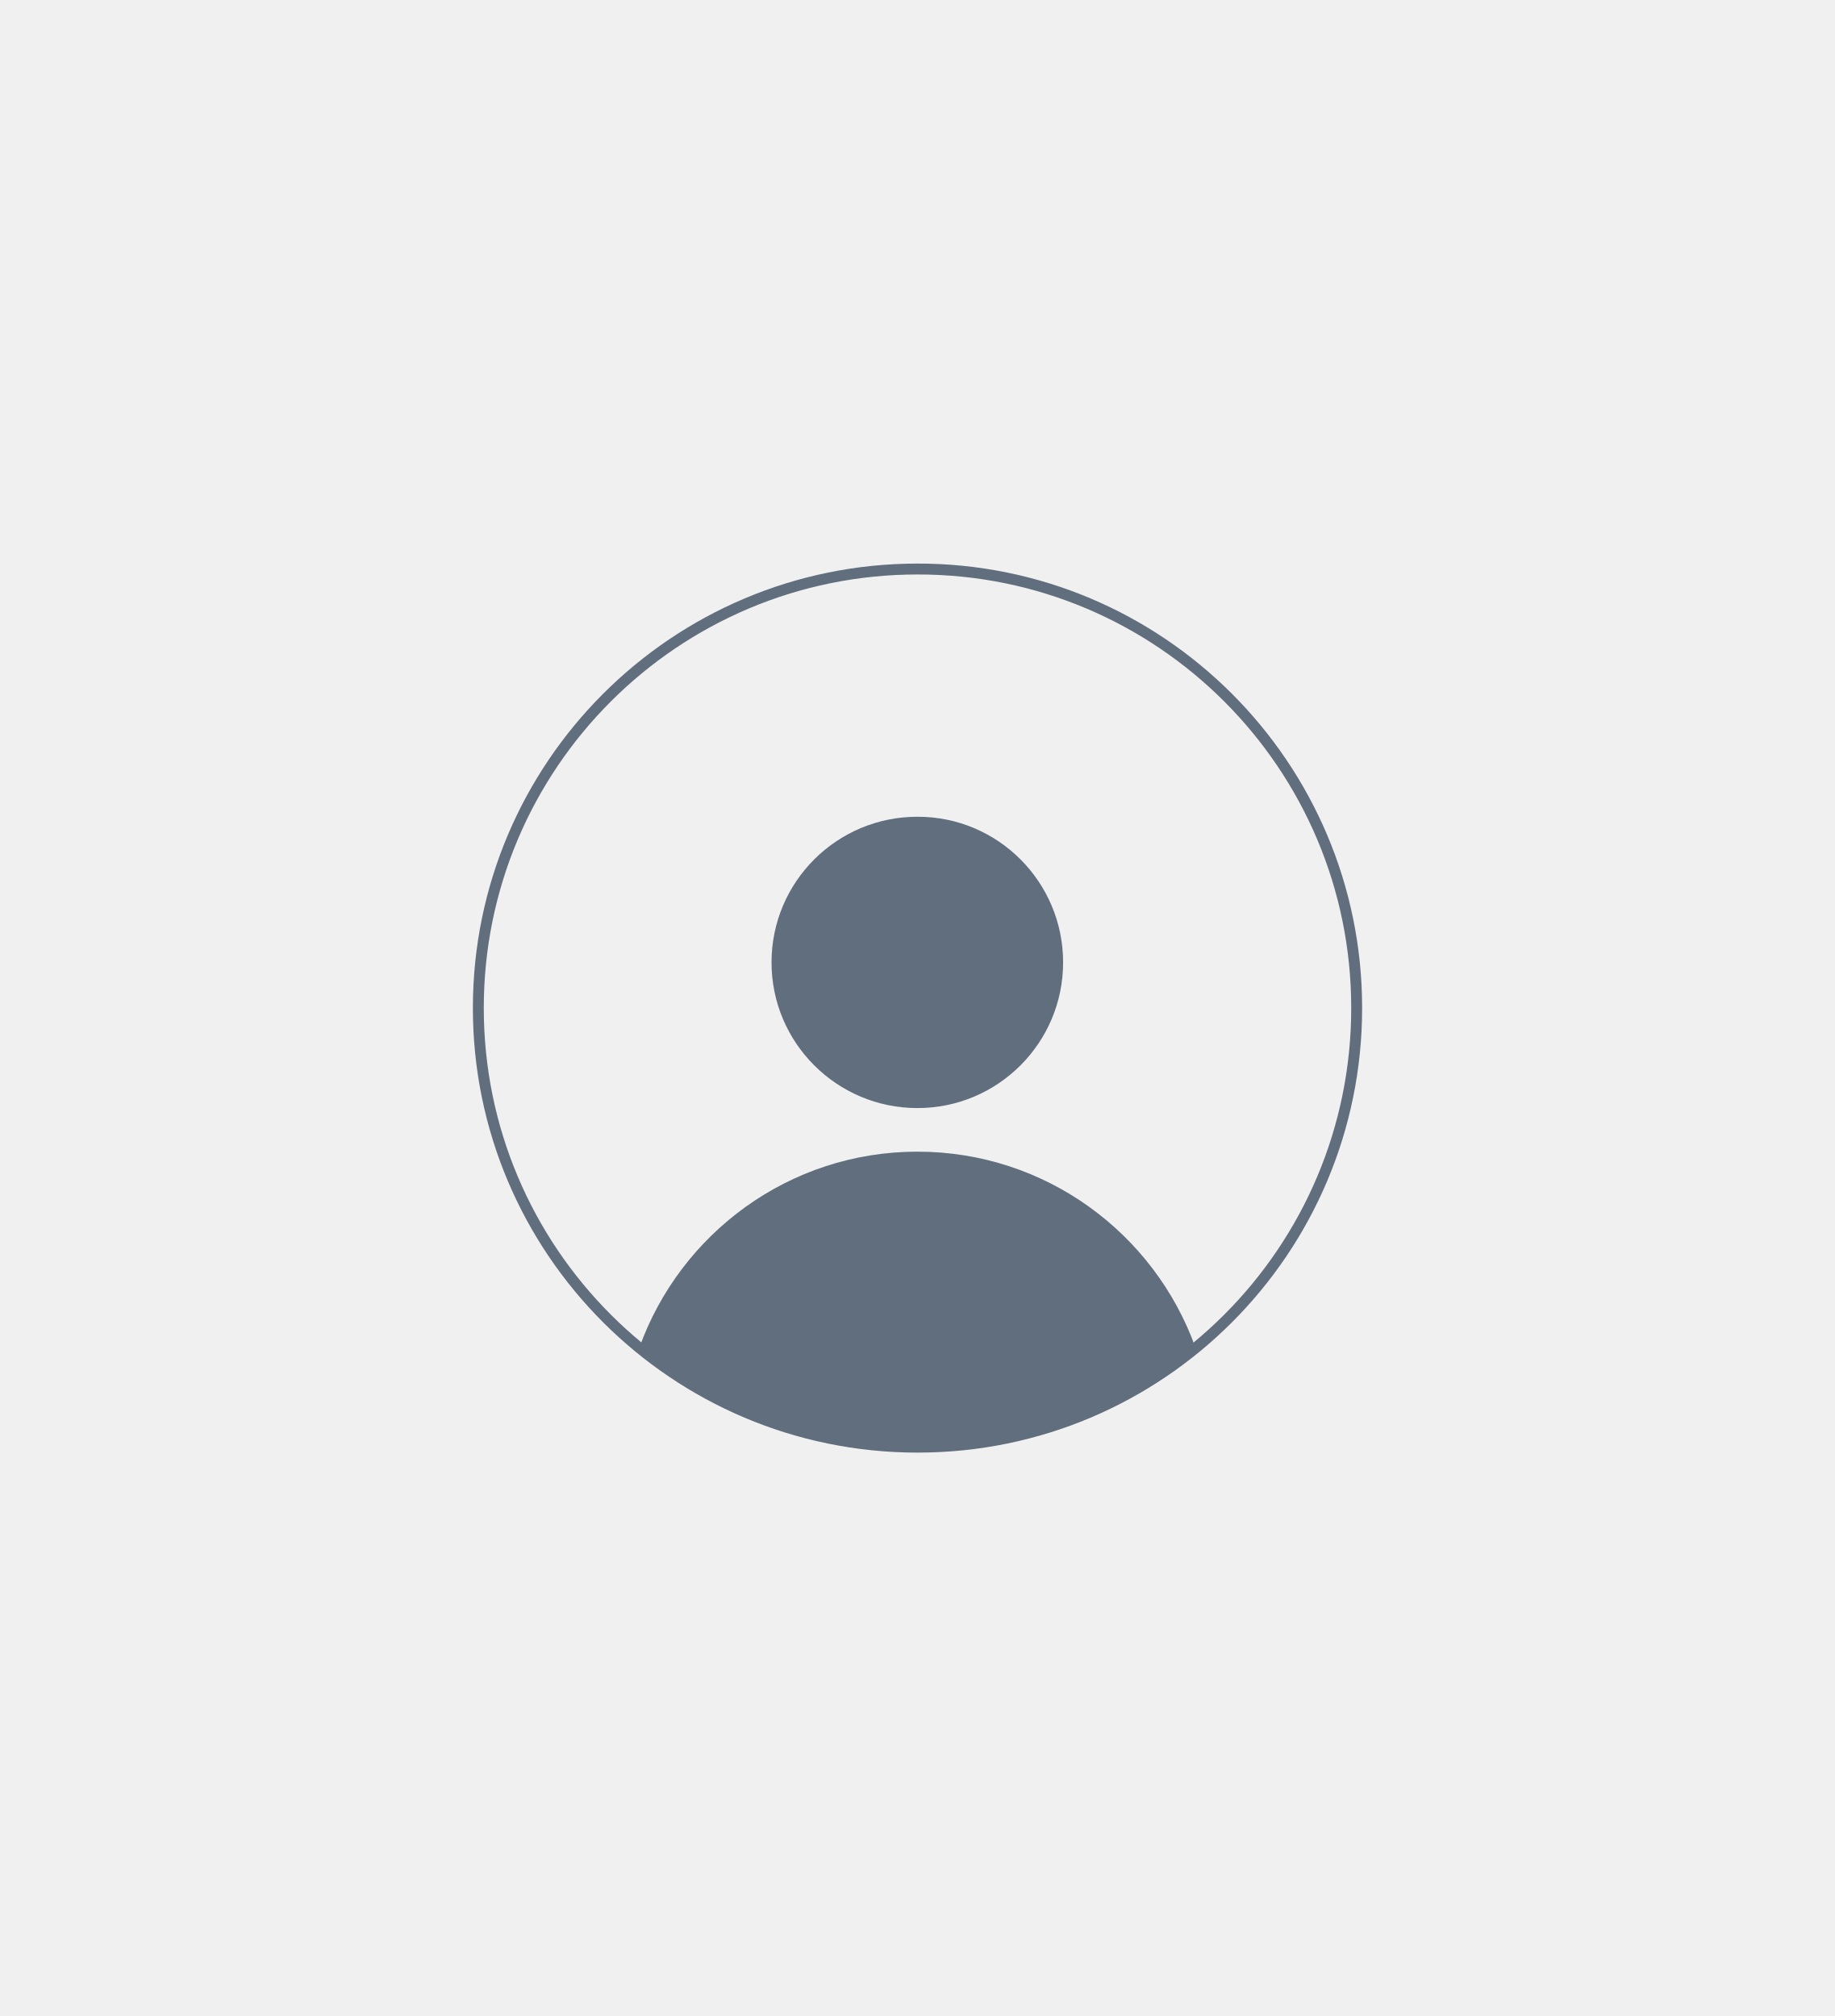
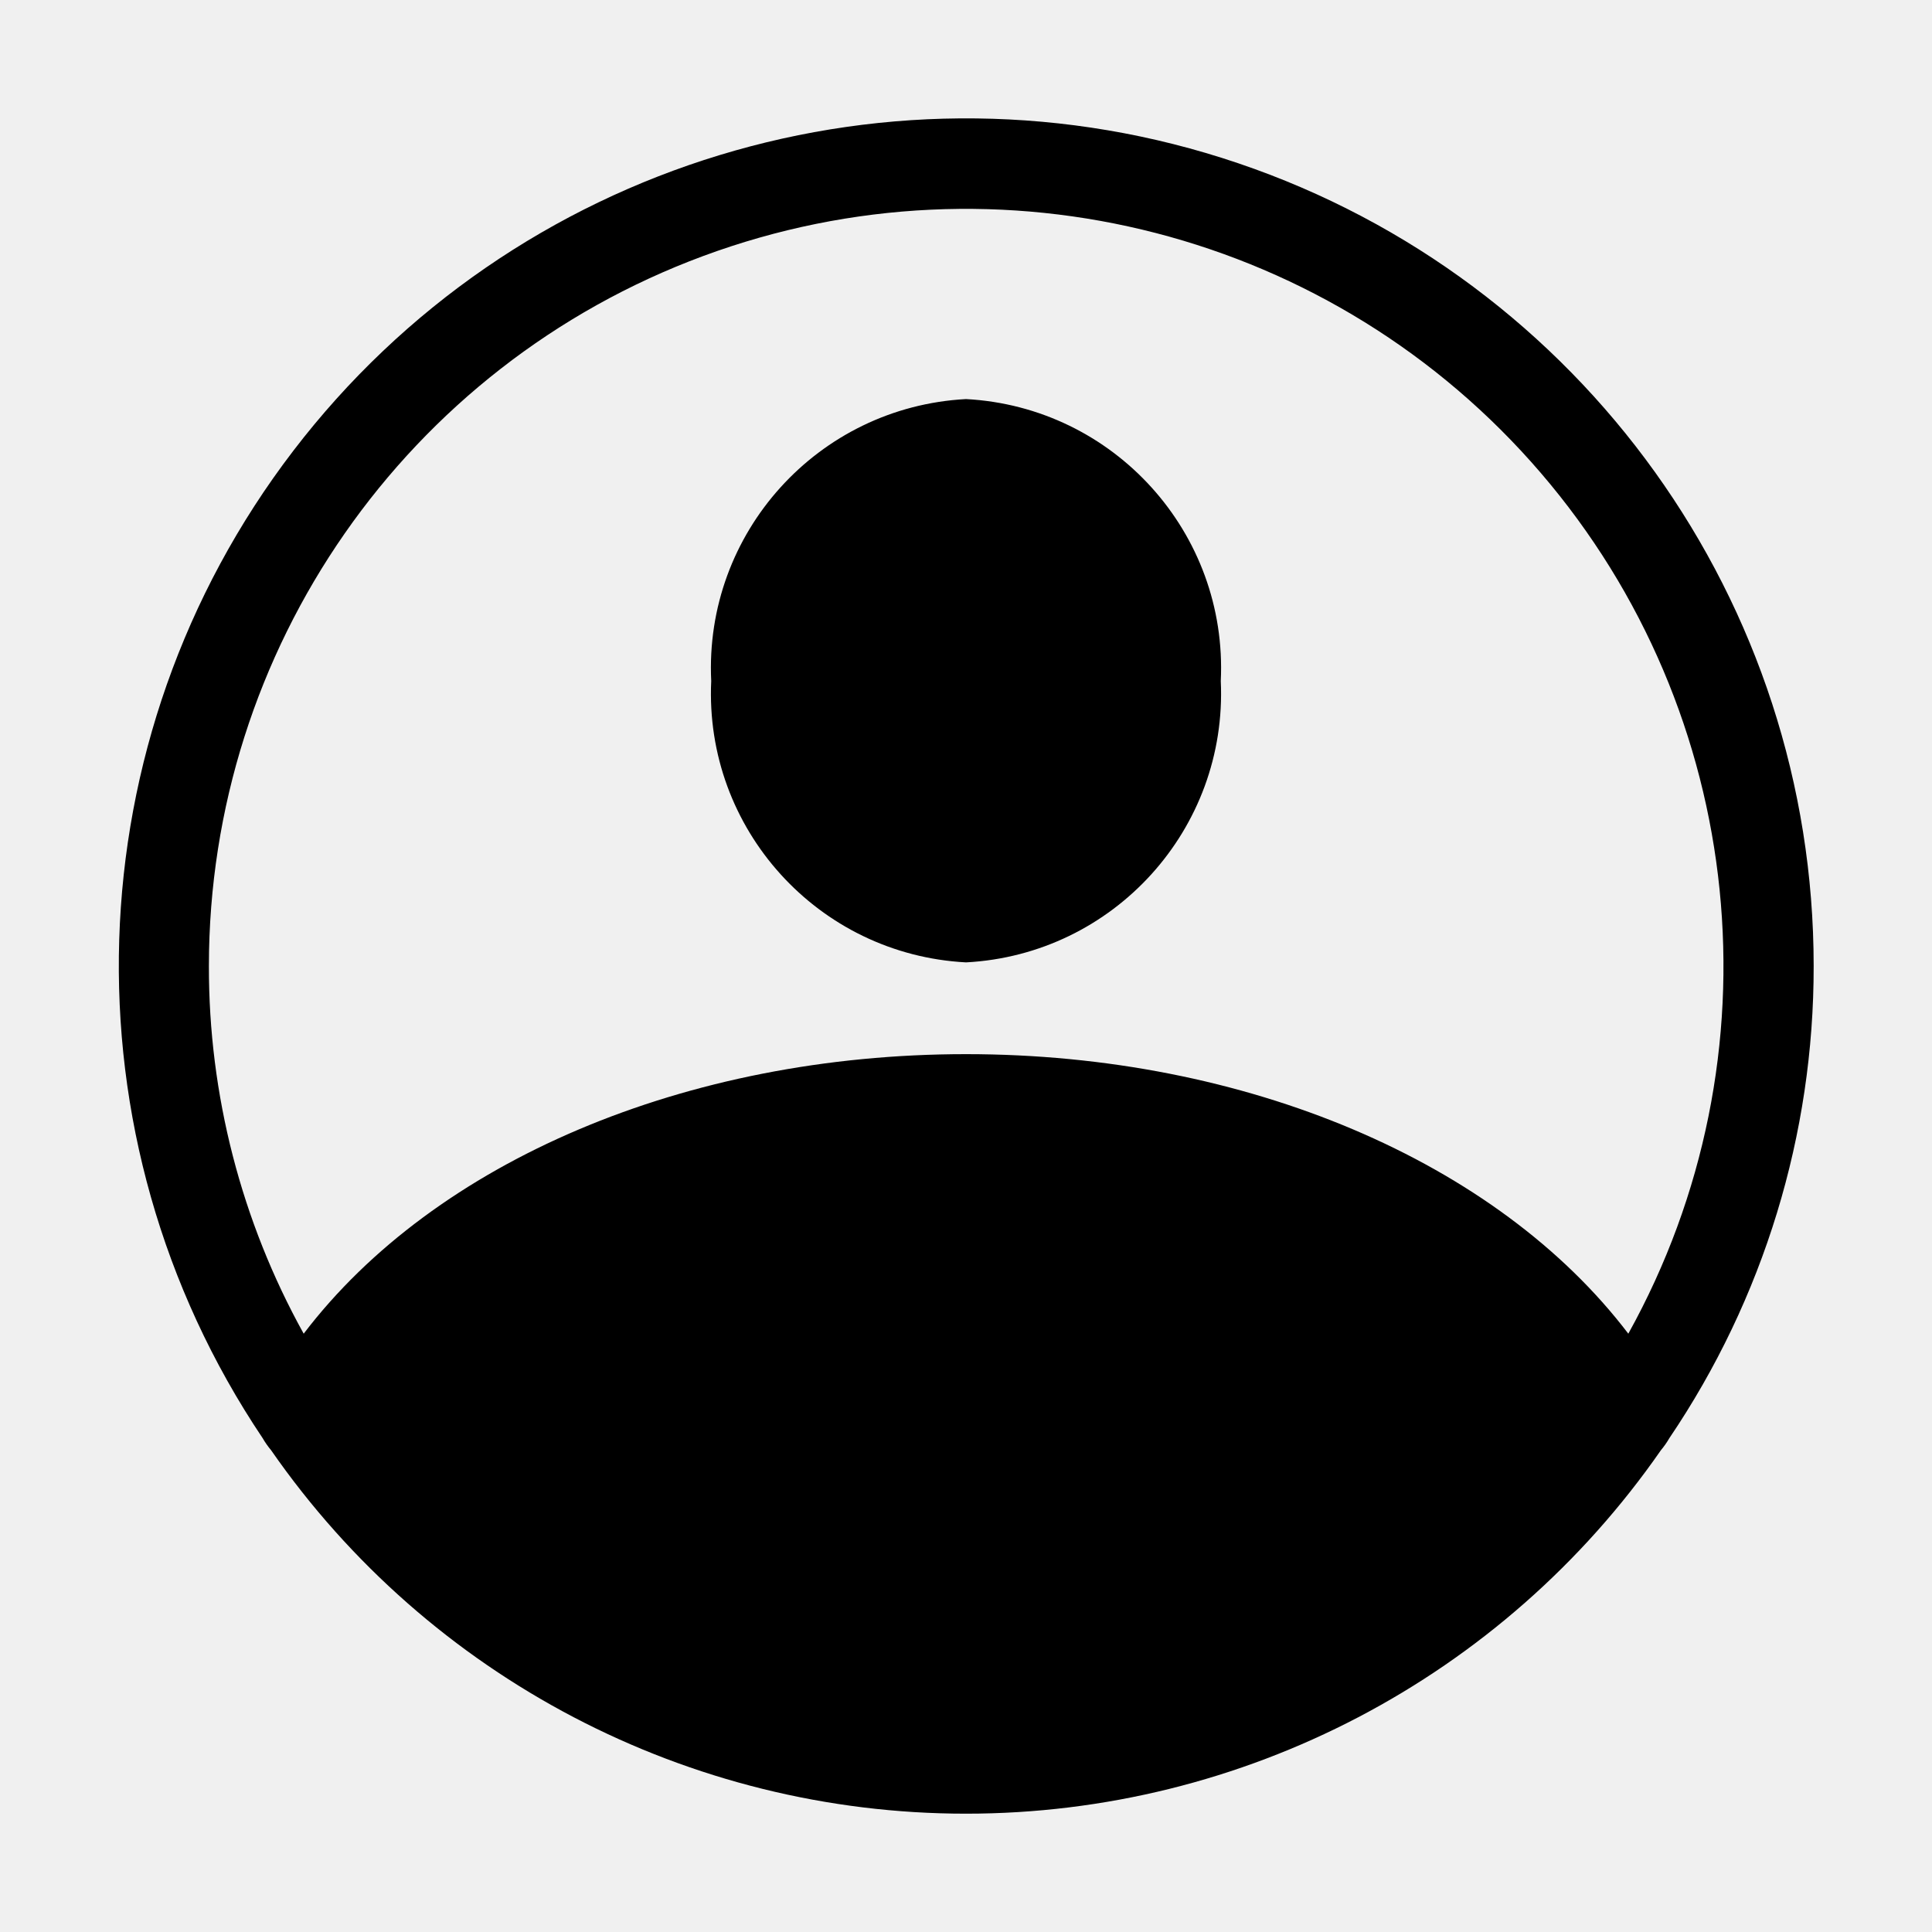
- <svg xmlns="http://www.w3.org/2000/svg" xmlns:xlink="http://www.w3.org/1999/xlink" version="1.1" id="Layer_1" x="0px" y="0px" viewBox="0 0 101 111" style="enable-background:new 0 0 101 111;" xml:space="preserve">
-   <style type="text/css">
- 	.st0{fill-rule:evenodd;clip-rule:evenodd;fill:#006BB6;}
- 	.st1{fill-rule:evenodd;clip-rule:evenodd;fill:#58595B;}
- 	.st2{fill:#485156;}
- 	.st3{fill-rule:evenodd;clip-rule:evenodd;fill:#73CEE1;}
- 	.st4{fill-rule:evenodd;clip-rule:evenodd;fill:#00B9F2;}
- 	.st5{fill-rule:evenodd;clip-rule:evenodd;fill:#FFFFFF;}
- 	.st6{fill:#006BB6;}
- 	.st7{fill:#7F1416;}
- 	.st8{fill-rule:evenodd;clip-rule:evenodd;fill:#7F1416;}
- 	.st9{fill:#616E7D;}
- 	.st10{fill:#AAD3C7;}
- 	.st11{fill:#EBF7F6;}
- 	.st12{opacity:0.04;clip-path:url(#SVGID_00000040570089675089708490000011891097244654126991_);}
- 	.st13{fill:#FFFFFF;}
- 	.st14{clip-path:url(#SVGID_00000171707906393550669970000005213391499674474147_);}
- 	.st15{opacity:0.12;clip-path:url(#SVGID_00000165218000962314695520000007282339530818614716_);}
- 	.st16{clip-path:url(#SVGID_00000124119561158816845130000012705330486886056327_);}
- 	.st17{opacity:0.12;clip-path:url(#SVGID_00000016035622947347169400000008033010351207782042_);}
- 	.st18{fill:none;stroke:#616E7D;stroke-width:0.6;stroke-linecap:round;stroke-linejoin:round;stroke-miterlimit:10;}
- 	.st19{fill:#F04B4C;}
- </style>
-   <g>
-     <defs>
-       <rect id="SVGID_00000101820571218050818900000003962992380682658975_" x="-1499" y="-420.5" width="1479" height="1080.5" />
-     </defs>
-     <clipPath id="SVGID_00000182512993881360290320000004392315213360819391_">
-       <use xlink:href="#SVGID_00000101820571218050818900000003962992380682658975_" style="overflow:visible;" />
-     </clipPath>
-     <g style="clip-path:url(#SVGID_00000182512993881360290320000004392315213360819391_);">
-       <defs>
-         <rect id="SVGID_00000012443691062613047730000006651757255661396144_" x="-1939.5" y="-420.5" width="1919.5" height="1080.5" />
-       </defs>
-       <clipPath id="SVGID_00000008135998248854196400000007796854805898422403_">
-         <use xlink:href="#SVGID_00000012443691062613047730000006651757255661396144_" style="overflow:visible;" />
-       </clipPath>
-       <g style="opacity:0.12;clip-path:url(#SVGID_00000008135998248854196400000007796854805898422403_);">
-         <path class="st4" d="M-544.42,297.32C-415.57,82.95-170.4-26.64,70.29-0.46v115.09c-199.39-26.9-404.92,61.99-511.78,239.77     c-21.85,36.36-38.28,74.3-49.54,112.96c-35.86-15.64-73.52-28.11-112.6-37.09C-589.82,384.8-570.17,340.17-544.42,297.32     L-544.42,297.32z M-509.57,585.89c-1.78,67.09,10.86,133.72,36.74,195.58c-40.22-43.72-91.46-77.86-149.55-98.4     c-6.83-46.28-8.11-93.43-3.55-140.49C-584.94,552.46-545.93,567.11-509.57,585.89L-509.57,585.89z" />
-       </g>
-     </g>
-   </g>
-   <g>
-     <defs>
-       <rect id="SVGID_00000054973905269623723010000001209093180549577627_" x="442" y="-449.5" width="1479" height="1080.5" />
-     </defs>
-     <clipPath id="SVGID_00000059290128281761012950000016097757407645904784_">
-       <use xlink:href="#SVGID_00000054973905269623723010000001209093180549577627_" style="overflow:visible;" />
-     </clipPath>
-     <g style="clip-path:url(#SVGID_00000059290128281761012950000016097757407645904784_);">
-       <defs>
-         <rect id="SVGID_00000158740999843302210100000000043934747894229910_" x="1.5" y="-449.5" width="1919.5" height="1080.5" />
-       </defs>
-       <clipPath id="SVGID_00000041977206845861374720000013782831414030920832_">
-         <use xlink:href="#SVGID_00000158740999843302210100000000043934747894229910_" style="overflow:visible;" />
-       </clipPath>
-     </g>
-   </g>
-   <g>
-     <path class="st18" d="M74.68,55.5c0,13.35-10.82,24.18-24.17,24.18c-13.35,0-24.18-10.83-24.18-24.18   c0-13.35,10.83-24.17,24.18-24.17C63.85,31.32,74.68,42.15,74.68,55.5z" />
-     <path class="st9" d="M58.52,52.99c0,4.43-3.59,8.02-8.02,8.02c-4.43,0-8.03-3.59-8.03-8.02c0-4.43,3.59-8.02,8.03-8.02   C54.93,44.96,58.52,48.56,58.52,52.99z" />
-     <path class="st9" d="M50.5,79.68c5.81,0,11.14-2.05,15.31-5.47c-2.25-6.29-8.25-10.8-15.31-10.8c-7.06,0-13.06,4.51-15.31,10.8   C39.36,77.62,44.69,79.68,50.5,79.68z" />
-   </g>
+ <svg xmlns="http://www.w3.org/2000/svg" viewBox="0 0 32 32" id="profile">
+   <path d="M11.78,11.28A4.462,4.462,0,0,1,16,6.61a4.462,4.462,0,0,1,4.22,4.67A4.459,4.459,0,0,1,16,15.94,4.459,4.459,0,0,1,11.78,11.28ZM30.04,16a13.919,13.919,0,0,1-2.39,7.82,1.431,1.431,0,0,1-.14.2,14.013,14.013,0,0,1-23.02,0,1.431,1.431,0,0,1-.14-.2A14.036,14.036,0,1,1,30.04,16ZM3.46,16a12.511,12.511,0,0,0,1.57,6.09C7.2,19.24,11.36,17.46,16,17.46s8.8,1.78,10.97,4.63A12.543,12.543,0,1,0,3.46,16Z" />
</svg>
